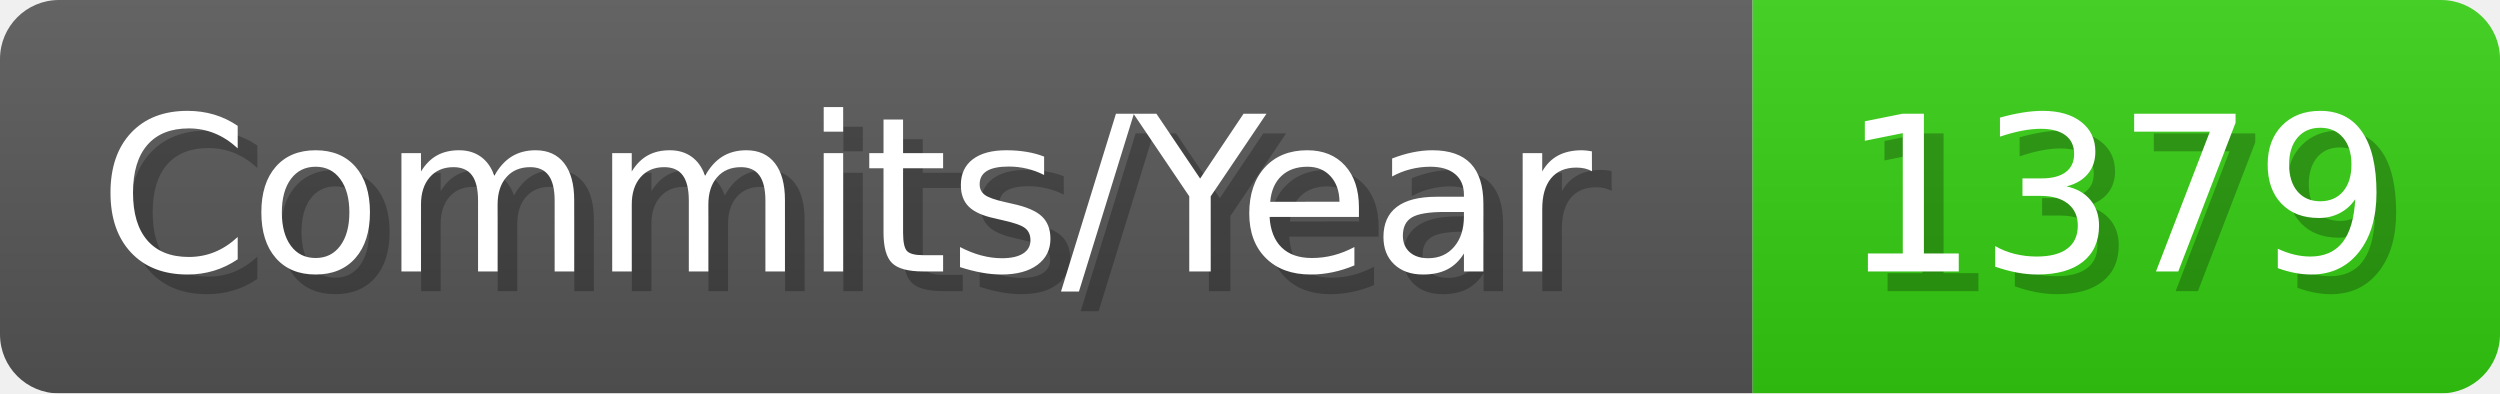
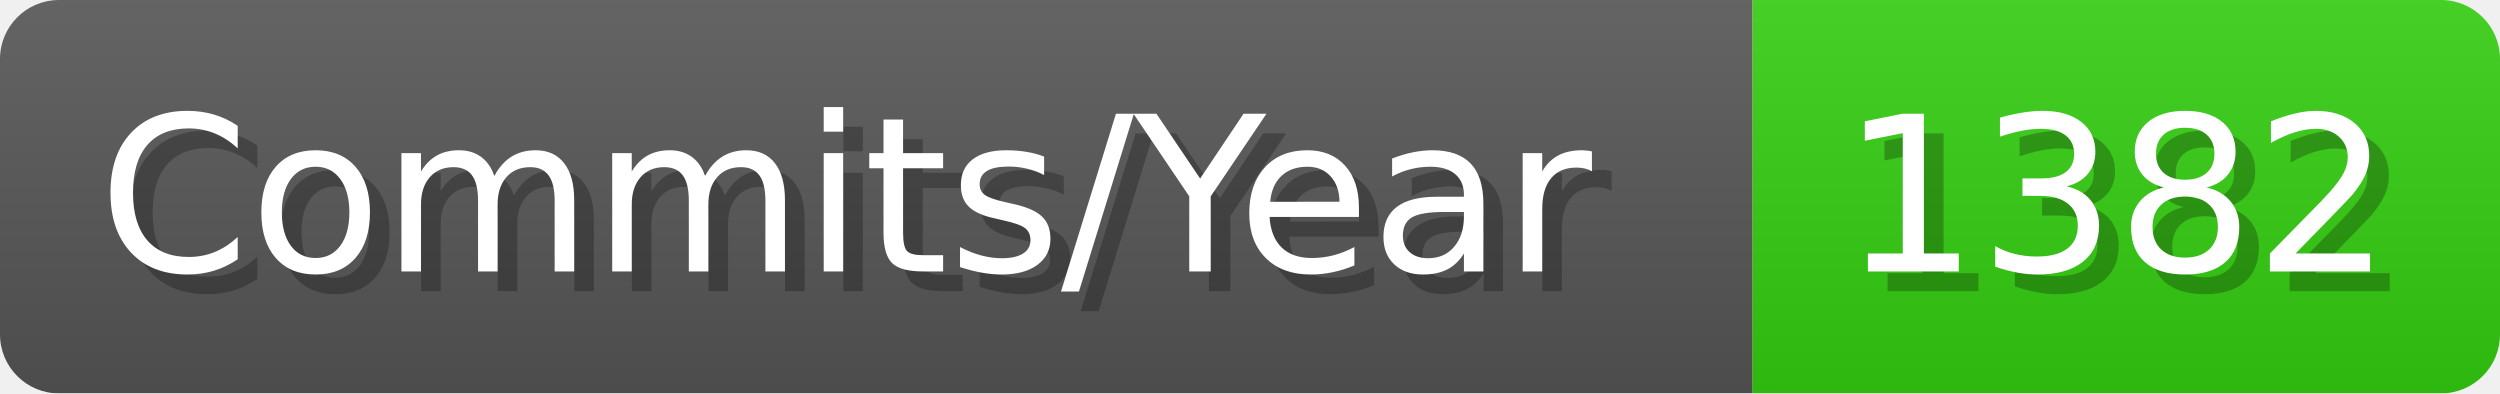
- <svg xmlns="http://www.w3.org/2000/svg" width="127.1" height="20" viewBox="0 0 1271 200" role="img" aria-label="Commits/Year: 1379">
+ <svg xmlns="http://www.w3.org/2000/svg" width="127.1" height="20" viewBox="0 0 1271 200" role="img" aria-label="Commits/Year: 1382">
  <linearGradient id="aUPdi" x2="0" y2="100%">
    <stop offset="0" stop-opacity=".1" stop-color="#EEE" />
    <stop offset="1" stop-opacity=".1" />
  </linearGradient>
  <mask id="WfAiQ">
    <rect width="1271" height="200" rx="30" fill="#FFF" />
  </mask>
  <g mask="url(#WfAiQ)">
    <rect width="891" height="200" fill="#555" />
    <rect width="380" height="200" fill="#3C1" x="891" />
    <rect width="1271" height="200" fill="url(#aUPdi)" />
  </g>
  <g aria-hidden="true" fill="#fff" text-anchor="start" font-family="Verdana,DejaVu Sans,sans-serif" font-size="110">
    <text x="60" y="148" textLength="791" fill="#000" opacity="0.25">Commits/Year</text>
    <text x="50" y="138" textLength="791">Commits/Year</text>
-     <text x="946" y="148" textLength="280" fill="#000" opacity="0.25">1379</text>
-     <text x="936" y="138" textLength="280">1379</text>
+     <text x="946" y="148" textLength="280" fill="#000" opacity="0.25">1382</text>
+     <text x="936" y="138" textLength="280">1382</text>
  </g>
</svg>
